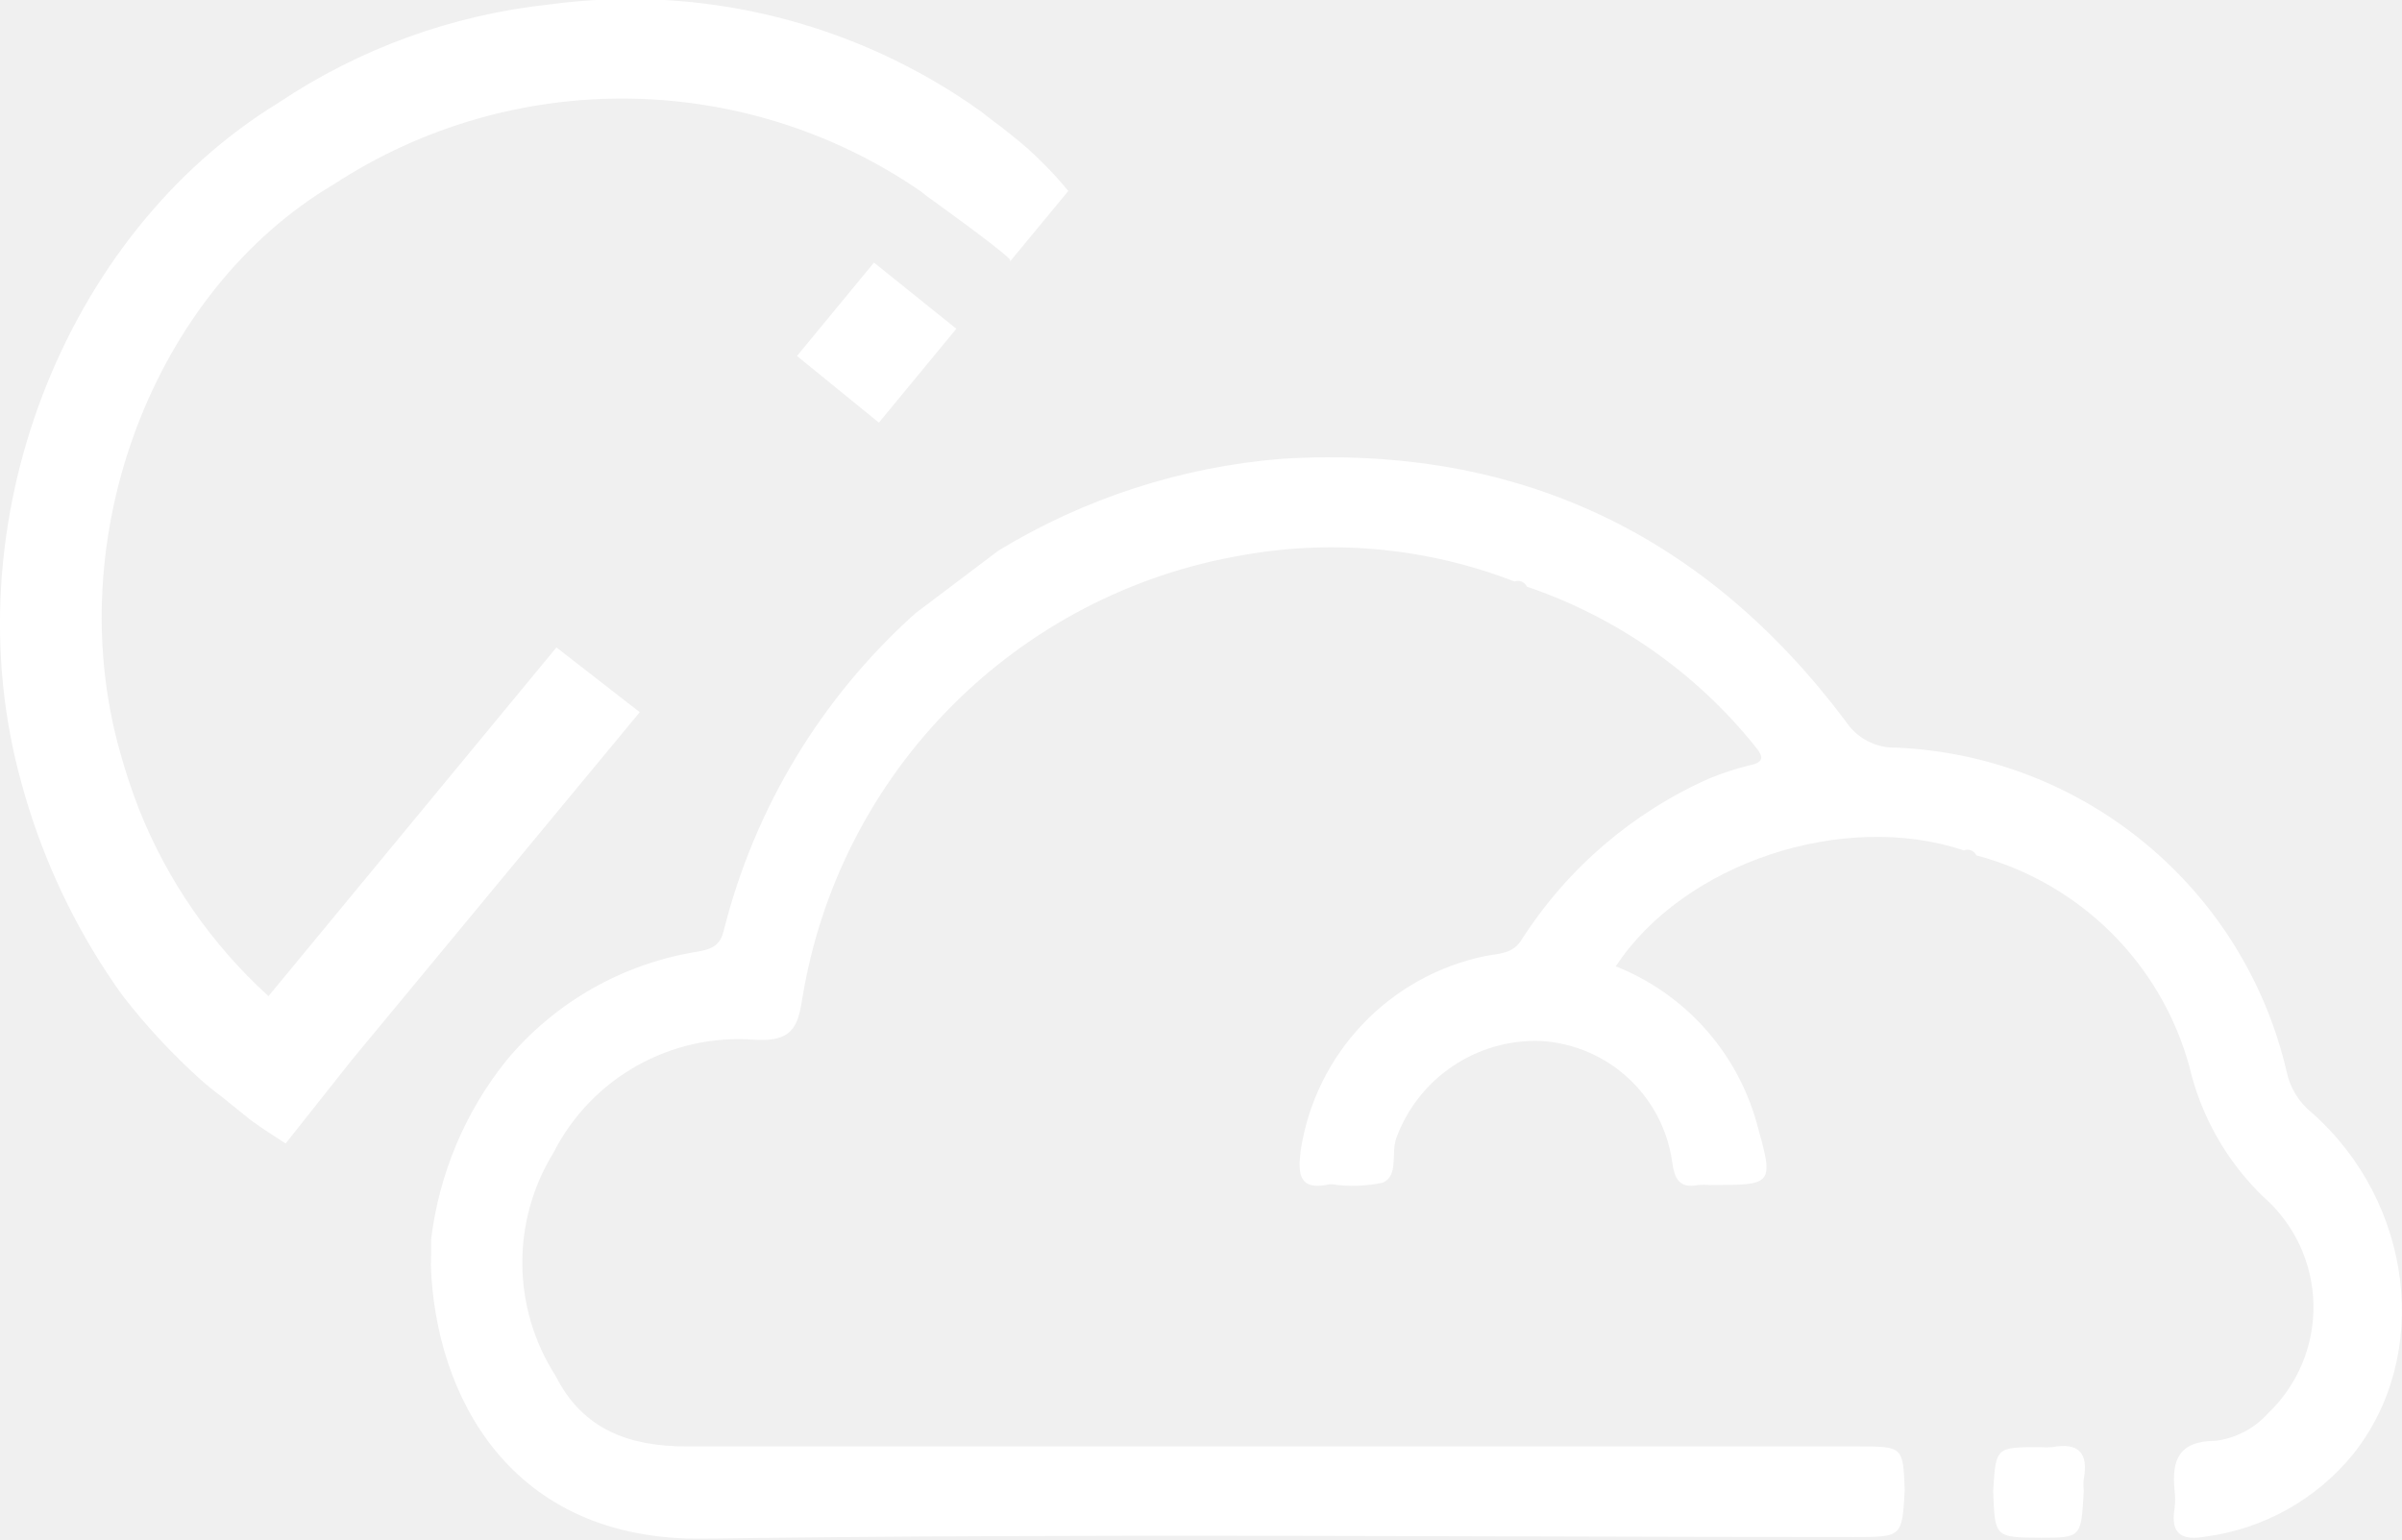
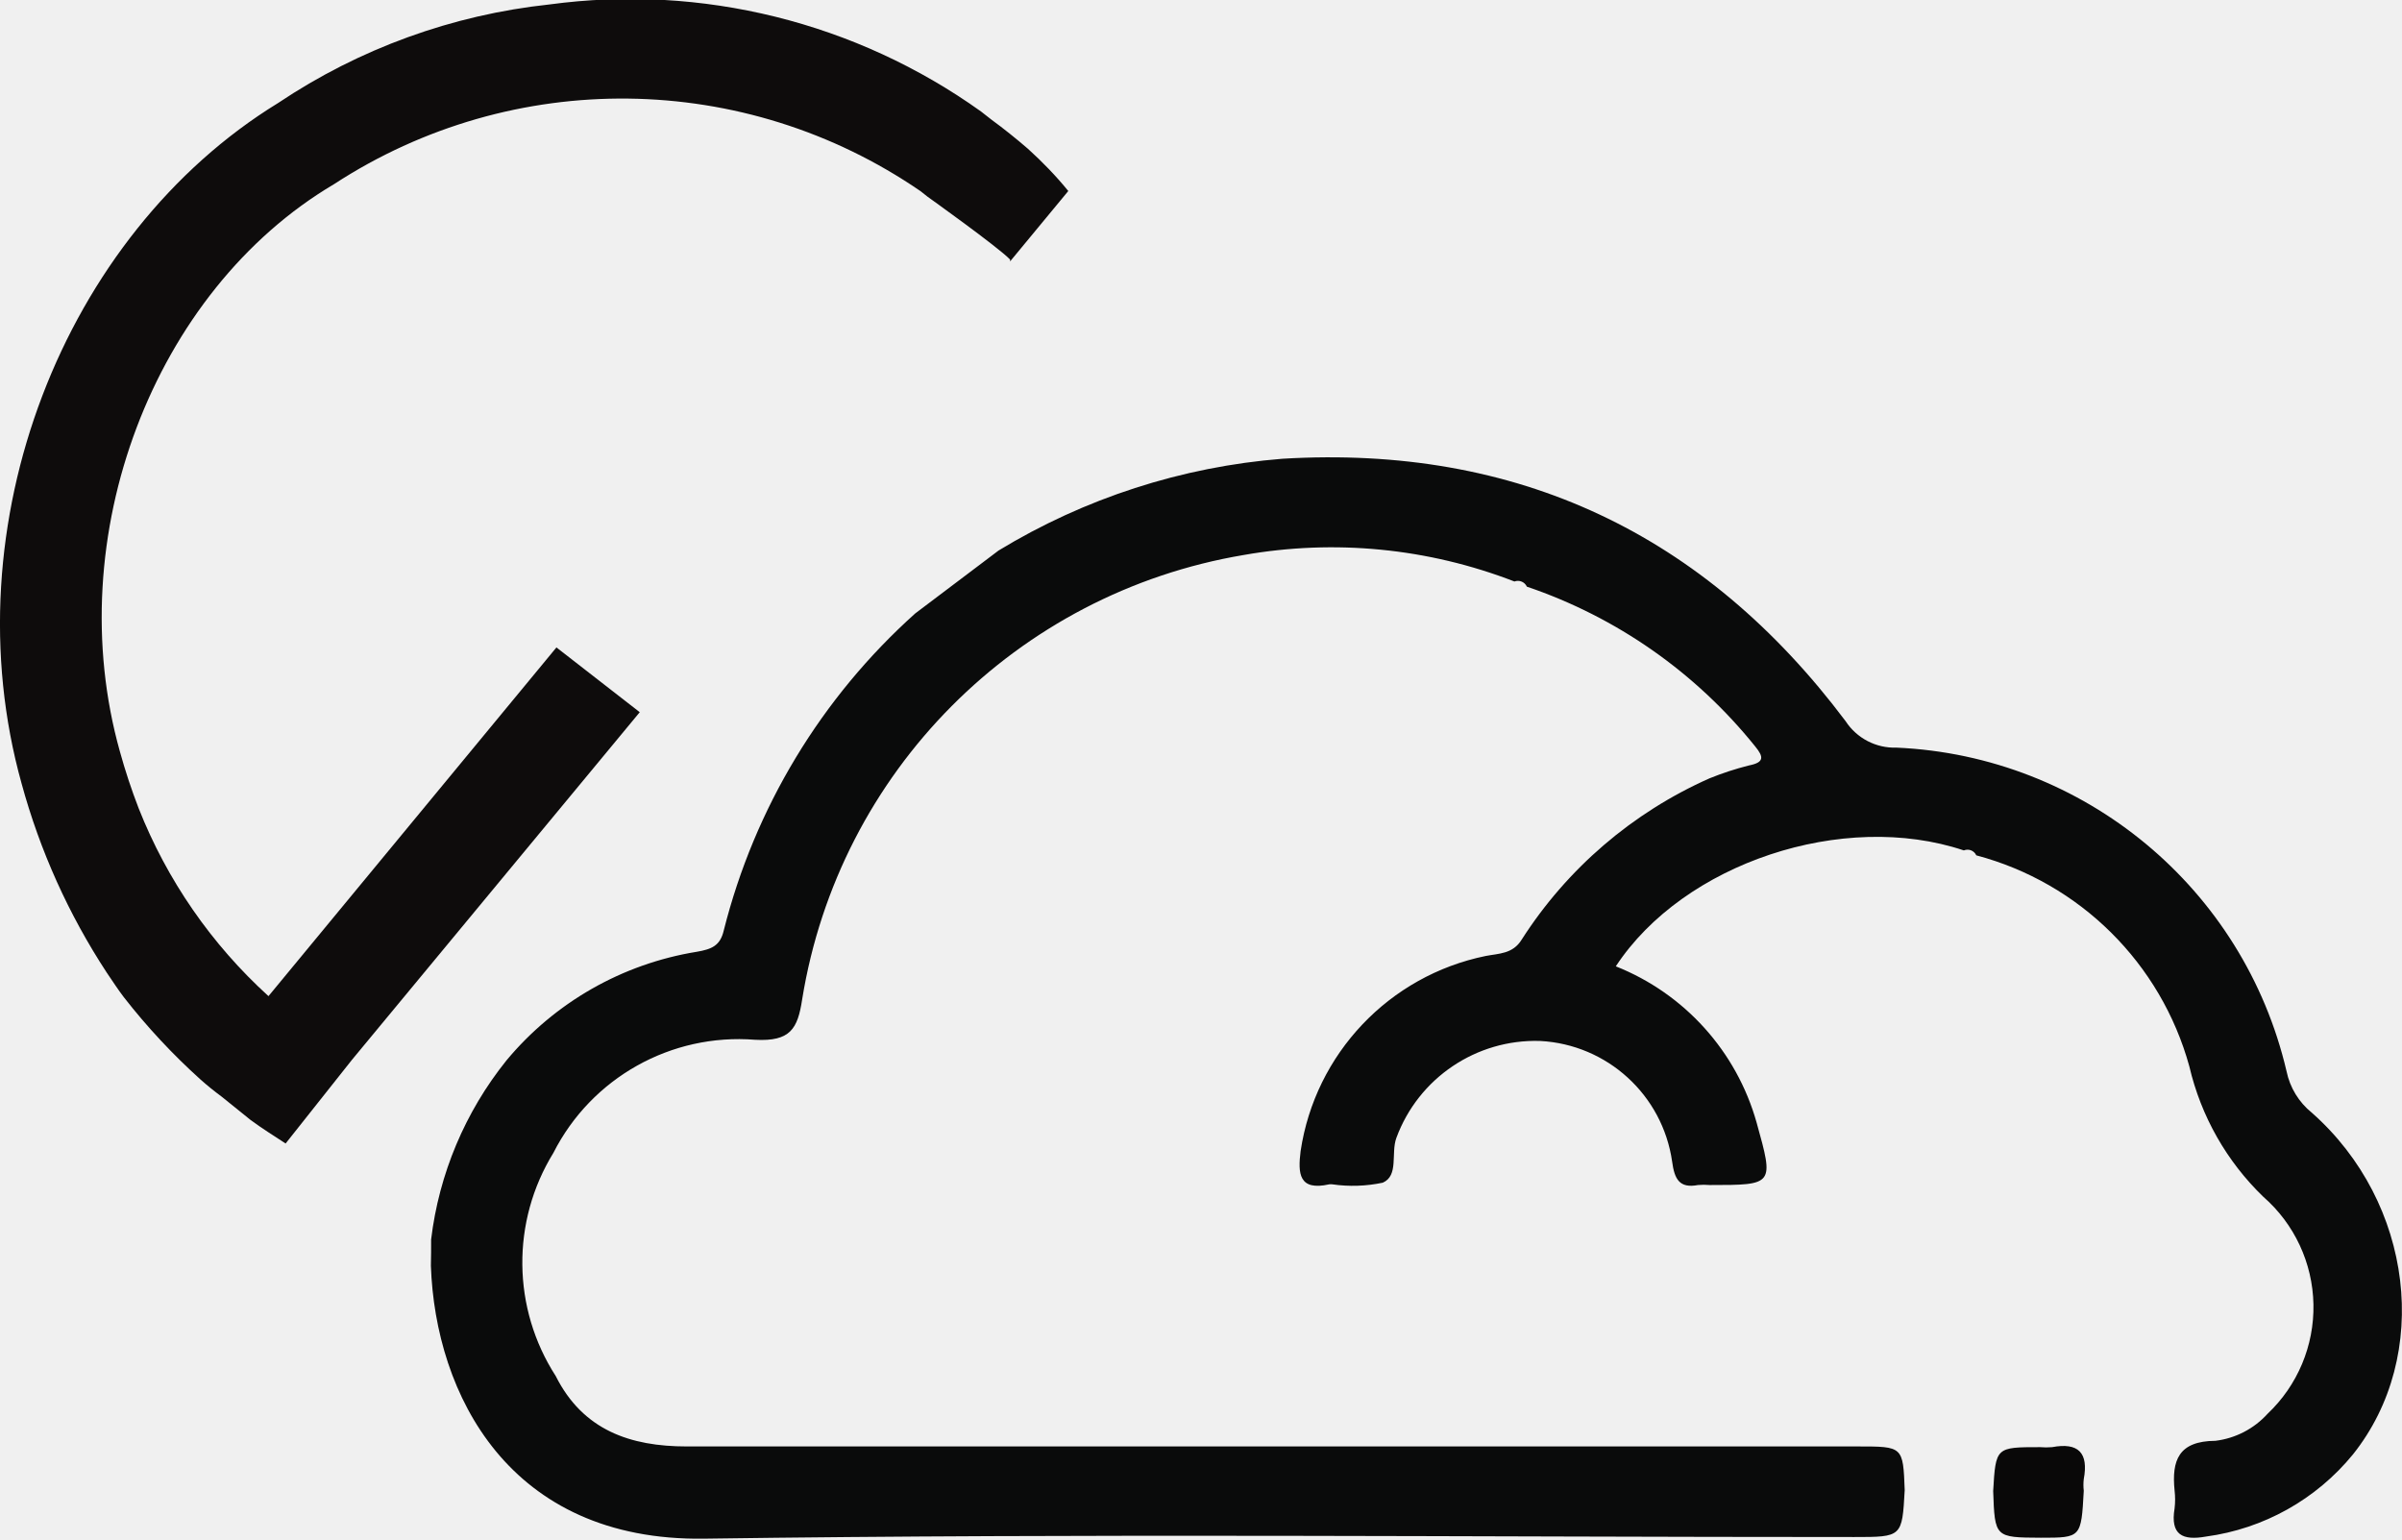
<svg xmlns="http://www.w3.org/2000/svg" viewBox="0 0 102.35 65.59">
  <defs>
-     <style>.cls-1{fill:none;}.cls-2{fill:#ffffff;}.cls-3{fill:#ffffff;}.cls-4{fill:#ffffff;}</style>
+     <style>.cls-1{fill:none;}.cls-2{fill:#0a0b0b;}.cls-3{fill:#090808;}.cls-4{fill:#0e0c0c;}</style>
  </defs>
  <g id="Layer_2" data-name="Layer 2">
    <g id="Layer_1-2" data-name="Layer 1">
-       <path class="cls-1" d="M39.33,14.28Q33,9.75,24,10.47c-3.24.26-9.45,3.38-9.66,3.51C6.6,18.53,2.6,29,5.17,38.21c.24.84.5,1.64.8,2.41a21.44,21.44,0,0,0,5.54,8L39.63,14.51Z" />
      <path class="cls-2" d="M18.37,52.82a15.06,15.06,0,0,1,3.21-7.63,13.31,13.31,0,0,1,8.11-4.63c.64-.11,1-.26,1.15-.91A27,27,0,0,1,39,26.14l3.55-2.68a27.47,27.47,0,0,1,12.09-3.91c10-.6,18,3.19,24,11.18a2.49,2.49,0,0,0,2.17,1.13A17.88,17.88,0,0,1,97.43,45.65a3.06,3.06,0,0,0,1.08,1.77c4.33,3.83,5.11,10.35,1.75,14.56A9.77,9.77,0,0,1,94,65.48c-1,.18-1.53-.07-1.34-1.2a3.29,3.29,0,0,0,0-.76c-.13-1.29.17-2.11,1.74-2.12a3.59,3.59,0,0,0,2.22-1.15A6.25,6.25,0,0,0,96.44,51a11.28,11.28,0,0,1-3.15-5.55,12.83,12.83,0,0,0-9.08-9h0a.41.41,0,0,0-.53-.21c-5.13-1.72-11.94.54-14.83,4.94a10.11,10.11,0,0,1,6,6.66c.74,2.66.75,2.66-2,2.66a2.78,2.78,0,0,0-.5,0c-.79.15-1-.25-1.1-1a6,6,0,0,0-5.63-5.14,6.32,6.32,0,0,0-6.12,4.13c-.24.65.11,1.61-.58,1.91a6.13,6.13,0,0,1-2.15.07.56.56,0,0,0-.13,0c-1.3.29-1.34-.46-1.22-1.42a10,10,0,0,1,7.88-8.31c.56-.11,1.16-.08,1.54-.7a18.33,18.33,0,0,1,8-6.87,12.68,12.68,0,0,1,1.68-.55c.67-.13.63-.37.27-.81A21.23,21.23,0,0,0,65.06,25h0a.42.42,0,0,0-.53-.22A21.55,21.55,0,0,0,53,23.65,22.91,22.91,0,0,0,34.18,42.59c-.19,1.25-.5,1.8-2,1.72a8.85,8.85,0,0,0-8.6,4.82,8.92,8.92,0,0,0,.1,9.51c1.16,2.31,3.18,3,5.58,3h49.9c1.93,0,1.93,0,2,1.86-.11,2-.11,2-2.15,2-16.33,0-32.67-.16-49,.07-8.33.12-11.46-6.17-11.65-11.63C18.37,53.58,18.37,53.2,18.37,52.82Z" />
      <path class="cls-3" d="M84.93,63.54c.11-1.87.11-1.87,2-1.87a2.9,2.9,0,0,0,.51,0c1.12-.21,1.56.24,1.35,1.36a2.15,2.15,0,0,0,0,.5c-.11,2-.11,2-1.83,2C85,65.52,85,65.52,84.93,63.54Z" />
      <path class="cls-4" d="M11.44,42.45a21.46,21.46,0,0,1-5.53-8,25.4,25.4,0,0,1-.8-2.42C2.54,22.89,6.54,12.4,14.23,7.85a22.47,22.47,0,0,1,25,.3l.29.23s3,2.14,3.52,2.68a.3.3,0,0,1,0,.08l2.48-3C45,7.5,44.42,6.9,43.8,6.34c-.25-.22-.51-.43-.77-.64s-.51-.4-.77-.59l-.46-.36A25.7,25.7,0,0,0,23.41.19a25.66,25.66,0,0,0-11.56,4.2c-9.15,5.61-14,18-10.93,29a28.26,28.26,0,0,0,3.63,8.06h0c.24.35.47.71.73,1.05A27.32,27.32,0,0,0,8.54,46h0c.29.26.59.5.9.73l1.24,1c.49.36,1,.68,1.49,1L15,45.16,27.26,30.35l-3.55-2.76Z" />
-       <polygon class="cls-4" points="37.24 11.19 33.96 15.17 37.45 18.01 40.75 14.01 37.24 11.19" />
    </g>
  </g>
</svg>
